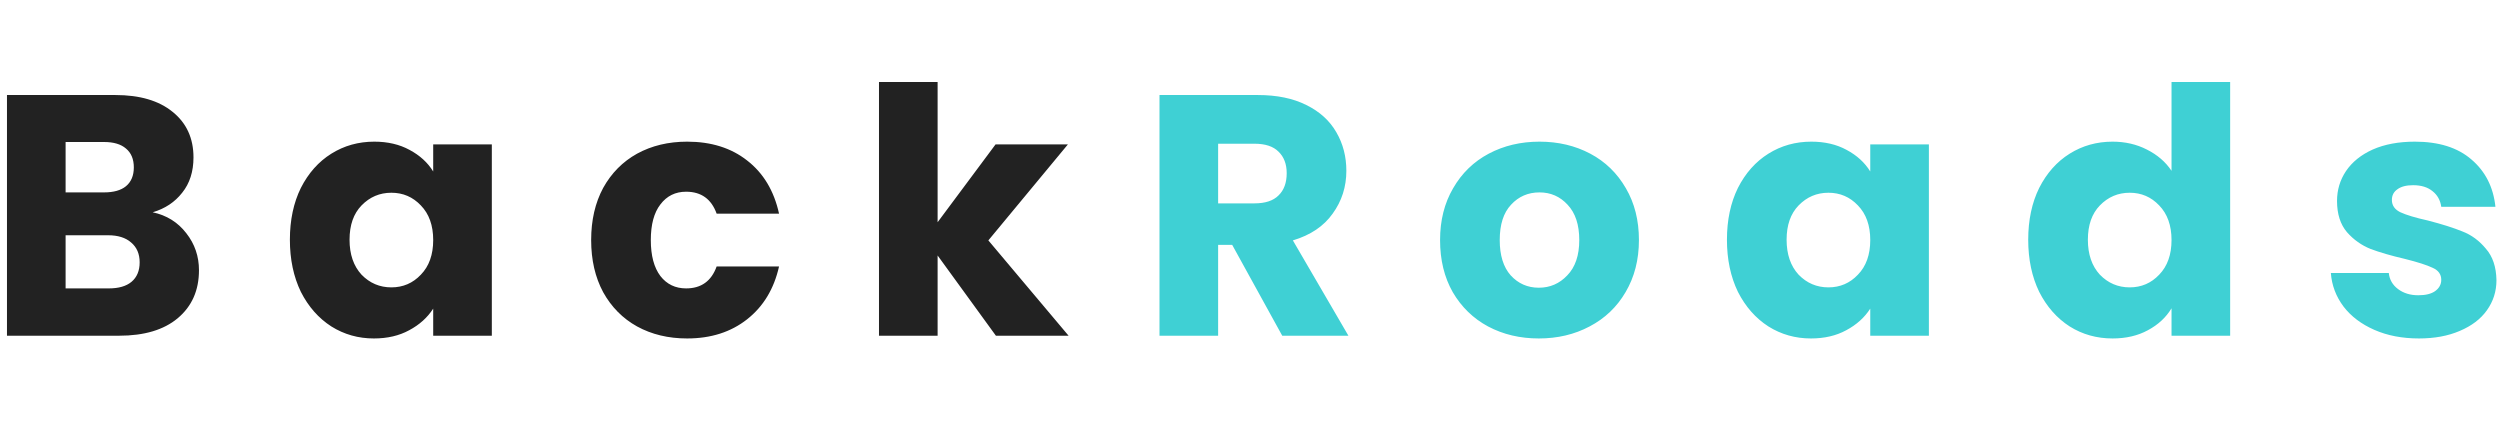
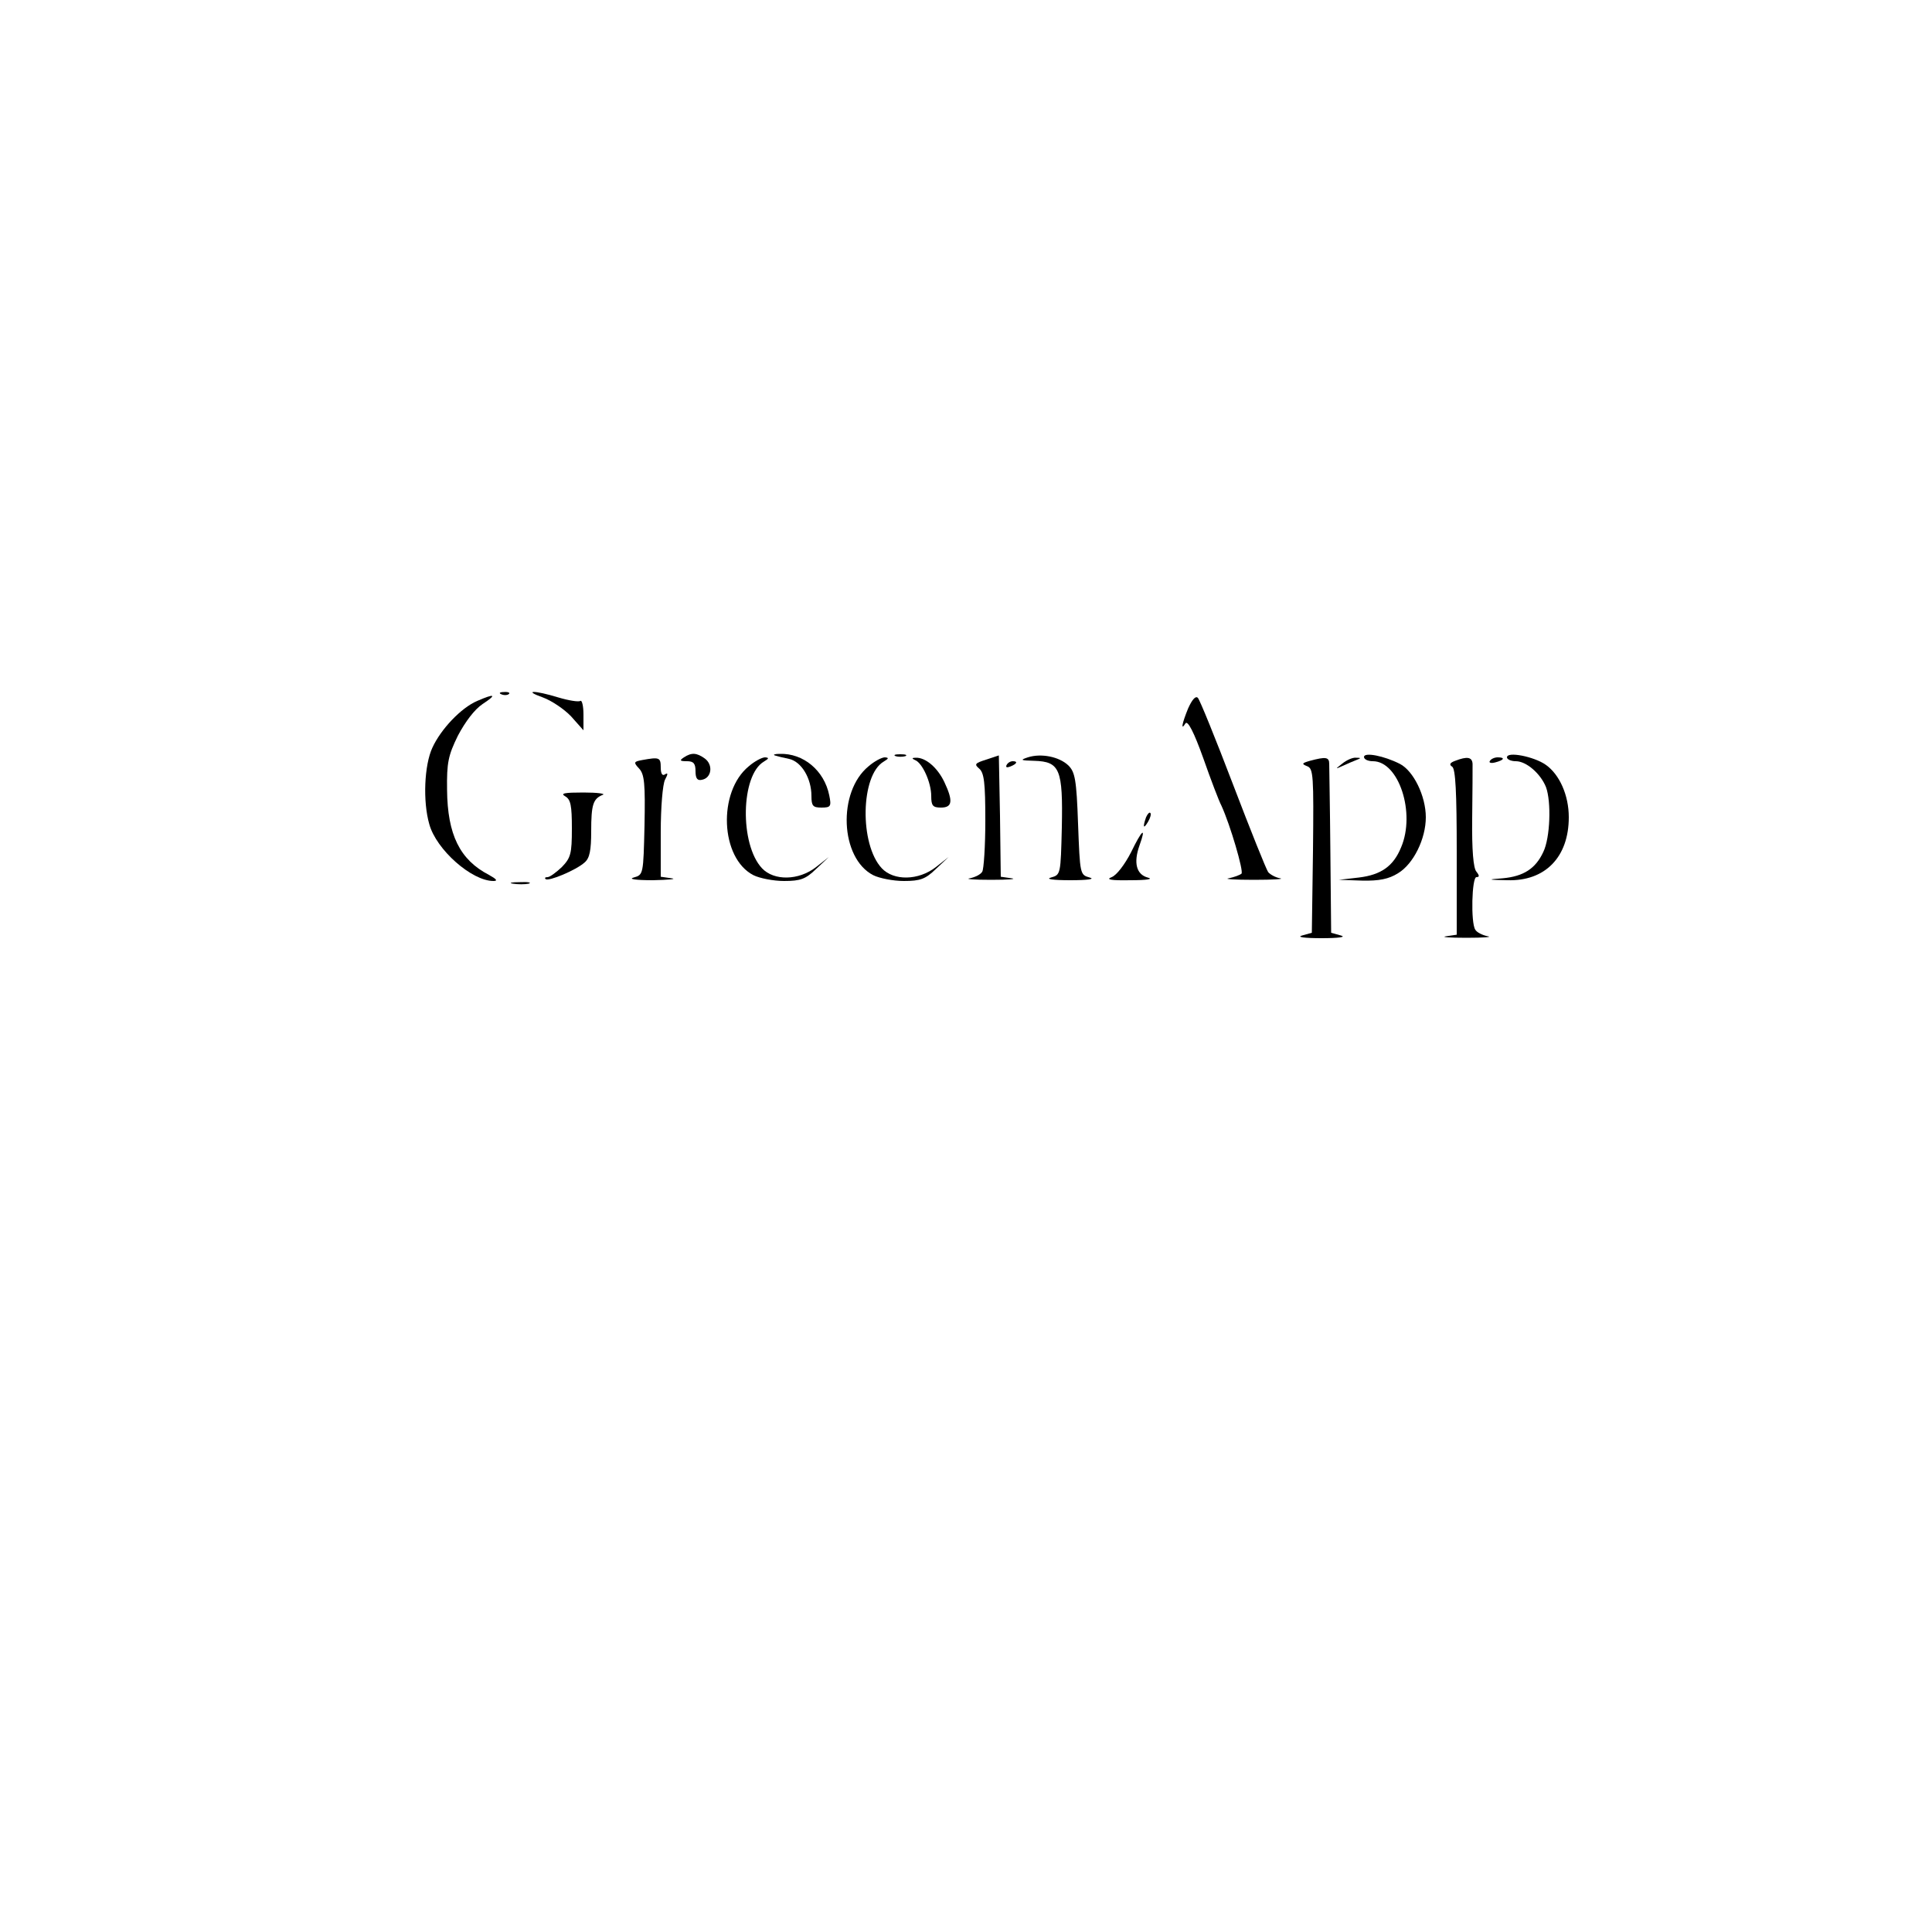
- <svg xmlns="http://www.w3.org/2000/svg" width="175" height="30" viewBox="0 0 175 19" fill="none">
-   <path d="M10.688 9.36C11.664 9.568 12.448 10.056 13.04 10.824C13.632 11.576 13.928 12.44 13.928 13.416C13.928 14.824 13.432 15.944 12.44 16.776C11.464 17.592 10.096 18 8.336 18H0.488V1.152H8.072C9.784 1.152 11.12 1.544 12.08 2.328C13.056 3.112 13.544 4.176 13.544 5.52C13.544 6.512 13.28 7.336 12.752 7.992C12.24 8.648 11.552 9.104 10.688 9.36ZM4.592 7.968H7.28C7.952 7.968 8.464 7.824 8.816 7.536C9.184 7.232 9.368 6.792 9.368 6.216C9.368 5.64 9.184 5.2 8.816 4.896C8.464 4.592 7.952 4.44 7.28 4.44H4.592V7.968ZM7.616 14.688C8.304 14.688 8.832 14.536 9.2 14.232C9.584 13.912 9.776 13.456 9.776 12.864C9.776 12.272 9.576 11.808 9.176 11.472C8.792 11.136 8.256 10.968 7.568 10.968H4.592V14.688H7.616ZM20.292 11.28C20.292 9.904 20.548 8.696 21.06 7.656C21.588 6.616 22.3 5.816 23.196 5.256C24.092 4.696 25.092 4.416 26.196 4.416C27.14 4.416 27.964 4.608 28.668 4.992C29.388 5.376 29.94 5.88 30.324 6.504V4.608H34.428V18H30.324V16.104C29.924 16.728 29.364 17.232 28.644 17.616C27.94 18 27.116 18.192 26.172 18.192C25.084 18.192 24.092 17.912 23.196 17.352C22.3 16.776 21.588 15.968 21.06 14.928C20.548 13.872 20.292 12.656 20.292 11.28ZM30.324 11.304C30.324 10.28 30.036 9.472 29.46 8.88C28.9 8.288 28.212 7.992 27.396 7.992C26.58 7.992 25.884 8.288 25.308 8.88C24.748 9.456 24.468 10.256 24.468 11.28C24.468 12.304 24.748 13.12 25.308 13.728C25.884 14.32 26.58 14.616 27.396 14.616C28.212 14.616 28.9 14.32 29.46 13.728C30.036 13.136 30.324 12.328 30.324 11.304ZM41.381 11.304C41.381 9.912 41.661 8.696 42.221 7.656C42.797 6.616 43.589 5.816 44.597 5.256C45.621 4.696 46.789 4.416 48.101 4.416C49.781 4.416 51.181 4.856 52.301 5.736C53.437 6.616 54.181 7.856 54.533 9.456H50.165C49.797 8.432 49.085 7.92 48.029 7.92C47.277 7.92 46.677 8.216 46.229 8.808C45.781 9.384 45.557 10.216 45.557 11.304C45.557 12.392 45.781 13.232 46.229 13.824C46.677 14.4 47.277 14.688 48.029 14.688C49.085 14.688 49.797 14.176 50.165 13.152H54.533C54.181 14.72 53.437 15.952 52.301 16.848C51.165 17.744 49.765 18.192 48.101 18.192C46.789 18.192 45.621 17.912 44.597 17.352C43.589 16.792 42.797 15.992 42.221 14.952C41.661 13.912 41.381 12.696 41.381 11.304ZM69.713 18L65.633 12.384V18H61.529V0.24H65.633V10.056L69.689 4.608H74.753L69.185 11.328L74.801 18H69.713Z" fill="#222222" />
-   <path d="M89.757 18L86.253 11.64H85.269V18H81.165V1.152H88.053C89.381 1.152 90.509 1.384 91.437 1.848C92.381 2.312 93.085 2.952 93.549 3.768C94.013 4.568 94.245 5.464 94.245 6.456C94.245 7.576 93.925 8.576 93.285 9.456C92.661 10.336 91.733 10.96 90.501 11.328L94.389 18H89.757ZM85.269 8.736H87.813C88.565 8.736 89.125 8.552 89.493 8.184C89.877 7.816 90.069 7.296 90.069 6.624C90.069 5.984 89.877 5.48 89.493 5.112C89.125 4.744 88.565 4.56 87.813 4.56H85.269V8.736ZM107.717 18.192C106.405 18.192 105.221 17.912 104.165 17.352C103.125 16.792 102.301 15.992 101.693 14.952C101.101 13.912 100.805 12.696 100.805 11.304C100.805 9.928 101.109 8.72 101.717 7.68C102.325 6.624 103.157 5.816 104.213 5.256C105.269 4.696 106.453 4.416 107.765 4.416C109.077 4.416 110.261 4.696 111.317 5.256C112.373 5.816 113.205 6.624 113.813 7.68C114.421 8.72 114.725 9.928 114.725 11.304C114.725 12.68 114.413 13.896 113.789 14.952C113.181 15.992 112.341 16.792 111.269 17.352C110.213 17.912 109.029 18.192 107.717 18.192ZM107.717 14.64C108.501 14.64 109.165 14.352 109.709 13.776C110.269 13.2 110.549 12.376 110.549 11.304C110.549 10.232 110.277 9.408 109.733 8.832C109.205 8.256 108.549 7.968 107.765 7.968C106.965 7.968 106.301 8.256 105.773 8.832C105.245 9.392 104.981 10.216 104.981 11.304C104.981 12.376 105.237 13.2 105.749 13.776C106.277 14.352 106.933 14.64 107.717 14.64ZM120.886 11.28C120.886 9.904 121.142 8.696 121.654 7.656C122.182 6.616 122.894 5.816 123.79 5.256C124.686 4.696 125.686 4.416 126.79 4.416C127.734 4.416 128.558 4.608 129.262 4.992C129.982 5.376 130.534 5.88 130.918 6.504V4.608H135.022V18H130.918V16.104C130.518 16.728 129.958 17.232 129.238 17.616C128.534 18 127.71 18.192 126.766 18.192C125.678 18.192 124.686 17.912 123.79 17.352C122.894 16.776 122.182 15.968 121.654 14.928C121.142 13.872 120.886 12.656 120.886 11.28ZM130.918 11.304C130.918 10.28 130.63 9.472 130.054 8.88C129.494 8.288 128.806 7.992 127.99 7.992C127.174 7.992 126.478 8.288 125.902 8.88C125.342 9.456 125.062 10.256 125.062 11.28C125.062 12.304 125.342 13.12 125.902 13.728C126.478 14.32 127.174 14.616 127.99 14.616C128.806 14.616 129.494 14.32 130.054 13.728C130.63 13.136 130.918 12.328 130.918 11.304ZM141.975 11.28C141.975 9.904 142.231 8.696 142.743 7.656C143.271 6.616 143.983 5.816 144.879 5.256C145.775 4.696 146.775 4.416 147.879 4.416C148.759 4.416 149.559 4.6 150.279 4.968C151.015 5.336 151.591 5.832 152.007 6.456V0.24H156.111V18H152.007V16.08C151.623 16.72 151.071 17.232 150.351 17.616C149.647 18 148.823 18.192 147.879 18.192C146.775 18.192 145.775 17.912 144.879 17.352C143.983 16.776 143.271 15.968 142.743 14.928C142.231 13.872 141.975 12.656 141.975 11.28ZM152.007 11.304C152.007 10.28 151.719 9.472 151.143 8.88C150.583 8.288 149.895 7.992 149.079 7.992C148.263 7.992 147.567 8.288 146.991 8.88C146.431 9.456 146.151 10.256 146.151 11.28C146.151 12.304 146.431 13.12 146.991 13.728C147.567 14.32 148.263 14.616 149.079 14.616C149.895 14.616 150.583 14.32 151.143 13.728C151.719 13.136 152.007 12.328 152.007 11.304ZM169.328 18.192C168.16 18.192 167.12 17.992 166.208 17.592C165.296 17.192 164.576 16.648 164.048 15.96C163.52 15.256 163.224 14.472 163.16 13.608H167.216C167.264 14.072 167.48 14.448 167.864 14.736C168.248 15.024 168.72 15.168 169.28 15.168C169.792 15.168 170.184 15.072 170.456 14.88C170.744 14.672 170.888 14.408 170.888 14.088C170.888 13.704 170.688 13.424 170.288 13.248C169.888 13.056 169.24 12.848 168.344 12.624C167.384 12.4 166.584 12.168 165.944 11.928C165.304 11.672 164.752 11.28 164.288 10.752C163.824 10.208 163.592 9.48 163.592 8.568C163.592 7.8 163.8 7.104 164.216 6.48C164.648 5.84 165.272 5.336 166.088 4.968C166.92 4.6 167.904 4.416 169.04 4.416C170.72 4.416 172.04 4.832 173 5.664C173.976 6.496 174.536 7.6 174.68 8.976H170.888C170.824 8.512 170.616 8.144 170.264 7.872C169.928 7.6 169.48 7.464 168.92 7.464C168.44 7.464 168.072 7.56 167.816 7.752C167.56 7.928 167.432 8.176 167.432 8.496C167.432 8.88 167.632 9.168 168.032 9.36C168.448 9.552 169.088 9.744 169.952 9.936C170.944 10.192 171.752 10.448 172.376 10.704C173 10.944 173.544 11.344 174.008 11.904C174.488 12.448 174.736 13.184 174.752 14.112C174.752 14.896 174.528 15.6 174.08 16.224C173.648 16.832 173.016 17.312 172.184 17.664C171.368 18.016 170.416 18.192 169.328 18.192Z" fill="#3FD0D4" />
+ <svg xmlns="http://www.w3.org/2000/svg" version="1.0" width="500pt" height="500pt" viewBox="0 0 500 500" preserveAspectRatio="xMidYMid meet">
+   <g transform="translate(0,500) scale(0.1,-0.1)" fill="#000000" stroke="none">
+     <path d="M1298 3203 c7 -3 16 -2 19 1 4 3 -2 6 -13 5 -11 0 -14 -3 -6 -6z" />
+     <path d="M1405 3195 c22 -8 55 -30 73 -49 l32 -36 0 41 c0 22 -4 38 -8 35 -5 -3 -30 1 -57 9 -62 19 -93 19 -40 0z" />
+     <path d="M1235 3186 c-42 -18 -94 -73 -116 -121 -21 -45 -25 -139 -8 -198 18 -66 110 -147 166 -147 12 0 8 5 -12 16 -75 39 -107 104 -108 220 -1 70 3 89 28 140 19 36 43 68 64 82 38 25 32 28 -14 8z" />
+     <path d="M3075 3167 c-16 -39 -20 -60 -7 -39 6 8 22 -23 46 -90 20 -57 41 -112 47 -123 23 -50 58 -170 52 -176 -5 -4 -19 -9 -33 -12 -14 -2 16 -4 65 -4 50 0 80 2 68 4 -12 2 -26 10 -31 16 -5 7 -46 109 -91 227 -45 118 -86 219 -91 224 -6 6 -15 -5 -25 -27z" />
+     <path d="M1770 3040 c-12 -8 -11 -10 8 -10 17 0 22 -6 22 -26 0 -19 5 -25 17 -22 25 5 29 39 7 55 -21 15 -34 16 -54 3z" />
+     <path d="M2005 3045 c6 -2 22 -6 37 -9 32 -7 58 -50 58 -96 0 -26 4 -30 26 -30 24 0 26 3 20 32 -13 64 -67 109 -128 107 -13 0 -18 -2 -13 -4z" />
+     <path d="M2318 3043 c6 -2 18 -2 25 0 6 3 1 5 -13 5 -14 0 -19 -2 -12 -5z" />
+     <path d="M2552 3034 c-29 -9 -31 -12 -18 -23 13 -11 16 -37 16 -135 0 -66 -4 -126 -8 -132 -4 -7 -18 -14 -32 -17 -14 -2 11 -4 55 -4 44 0 68 2 53 4 l-28 4 -2 157 -3 157 -33 -11z" />
+     <path d="M2660 3040 c-21 -7 -19 -8 17 -9 66 -2 74 -22 71 -172 -3 -122 -3 -123 -28 -130 -15 -4 5 -7 50 -7 45 0 65 3 50 7 -25 7 -25 8 -30 139 -4 115 -8 134 -25 151 -24 23 -71 32 -105 21z" />
+     <path d="M3530 3041 c0 -6 10 -11 23 -11 67 0 111 -134 73 -223 -20 -49 -52 -71 -109 -78 l-52 -6 60 -2 c44 -1 69 4 93 19 40 24 72 89 72 145 0 55 -32 120 -67 138 -41 21 -93 31 -93 18z" />
+     <path d="M3900 3040 c0 -5 10 -10 23 -10 27 0 64 -32 78 -67 14 -38 11 -131 -7 -168 -20 -43 -51 -63 -105 -68 -41 -3 -40 -4 12 -5 98 -3 159 60 159 163 0 57 -24 111 -60 136 -30 21 -100 35 -100 19z" />
+     <path d="M1662 3033 c-22 -4 -23 -6 -8 -22 14 -15 16 -40 14 -147 -3 -127 -3 -128 -28 -135 -15 -4 6 -7 50 -7 41 1 63 3 48 5 l-28 4 0 115 c0 65 5 124 11 136 8 15 8 19 0 14 -7 -5 -11 2 -11 18 0 26 -4 27 -48 19z" />
+     <path d="M1938 3017 c-81 -66 -74 -238 12 -282 16 -8 52 -15 79 -15 43 0 56 5 83 31 l33 31 -33 -26 c-45 -35 -109 -36 -140 -3 -58 62 -55 241 5 276 13 8 14 10 3 11 -8 0 -27 -10 -42 -23z" />
+     <path d="M2248 3017 c-81 -66 -74 -238 12 -282 16 -8 52 -15 79 -15 43 0 56 5 83 31 l33 31 -33 -26 c-45 -35 -109 -36 -140 -3 -58 62 -55 241 5 276 13 8 14 10 3 11 -8 0 -27 -10 -42 -23z" />
+     <path d="M2368 3033 c19 -7 42 -58 42 -93 0 -25 4 -30 25 -30 30 0 32 17 9 66 -18 38 -49 64 -74 63 -10 0 -11 -2 -2 -6z" />
+     <path d="M3390 3031 c-21 -6 -22 -8 -7 -14 16 -6 17 -24 15 -219 l-3 -212 -25 -7 c-15 -4 5 -7 50 -7 45 0 65 3 50 7 l-25 7 -2 209 c-1 116 -3 218 -3 228 0 18 -9 19 -50 8z" />
+     <path d="M3474 3024 c-19 -15 -19 -15 1 -6 11 5 27 12 35 15 13 5 13 6 -1 6 -8 1 -24 -6 -35 -15z" />
+     <path d="M3766 3031 c-14 -5 -16 -10 -8 -15 9 -5 12 -67 12 -221 l0 -214 -27 -4 c-16 -2 8 -4 52 -4 44 0 69 2 55 4 -14 3 -28 10 -32 17 -12 18 -9 136 3 136 8 0 8 4 0 14 -8 9 -12 56 -11 138 1 67 1 131 1 141 -1 18 -14 20 -45 8z" />
+     <path d="M3856 3031 c-4 -5 3 -7 14 -4 23 6 26 13 6 13 -8 0 -17 -4 -20 -9z" />
+     <path d="M2605 3020 c-3 -6 1 -7 9 -4 18 7 21 14 7 14 -6 0 -13 -4 -16 -10z" />
+     <path d="M1463 2939 c14 -8 17 -24 17 -83 0 -66 -3 -76 -26 -100 -15 -14 -31 -26 -37 -26 -6 0 -8 -2 -5 -5 7 -7 79 23 101 43 13 11 17 31 17 81 0 69 5 84 30 94 8 3 -14 6 -50 6 -49 0 -61 -2 -47 -10z" />
+     <path d="M2966 2885 c-9 -26 -7 -32 5 -12 6 10 9 21 6 23 -2 3 -7 -2 -11 -11z" />
+     <path d="M2927 2794 c-16 -31 -37 -59 -50 -64 -16 -6 -3 -9 48 -8 44 0 61 3 45 7 -29 8 -37 38 -21 83 18 50 7 42 -22 -18z" />
+     <path d="M1328 2713 c12 -2 30 -2 40 0 9 3 -1 5 -23 4 -22 0 -30 -2 -17 -4z" />
+   </g>
</svg>
